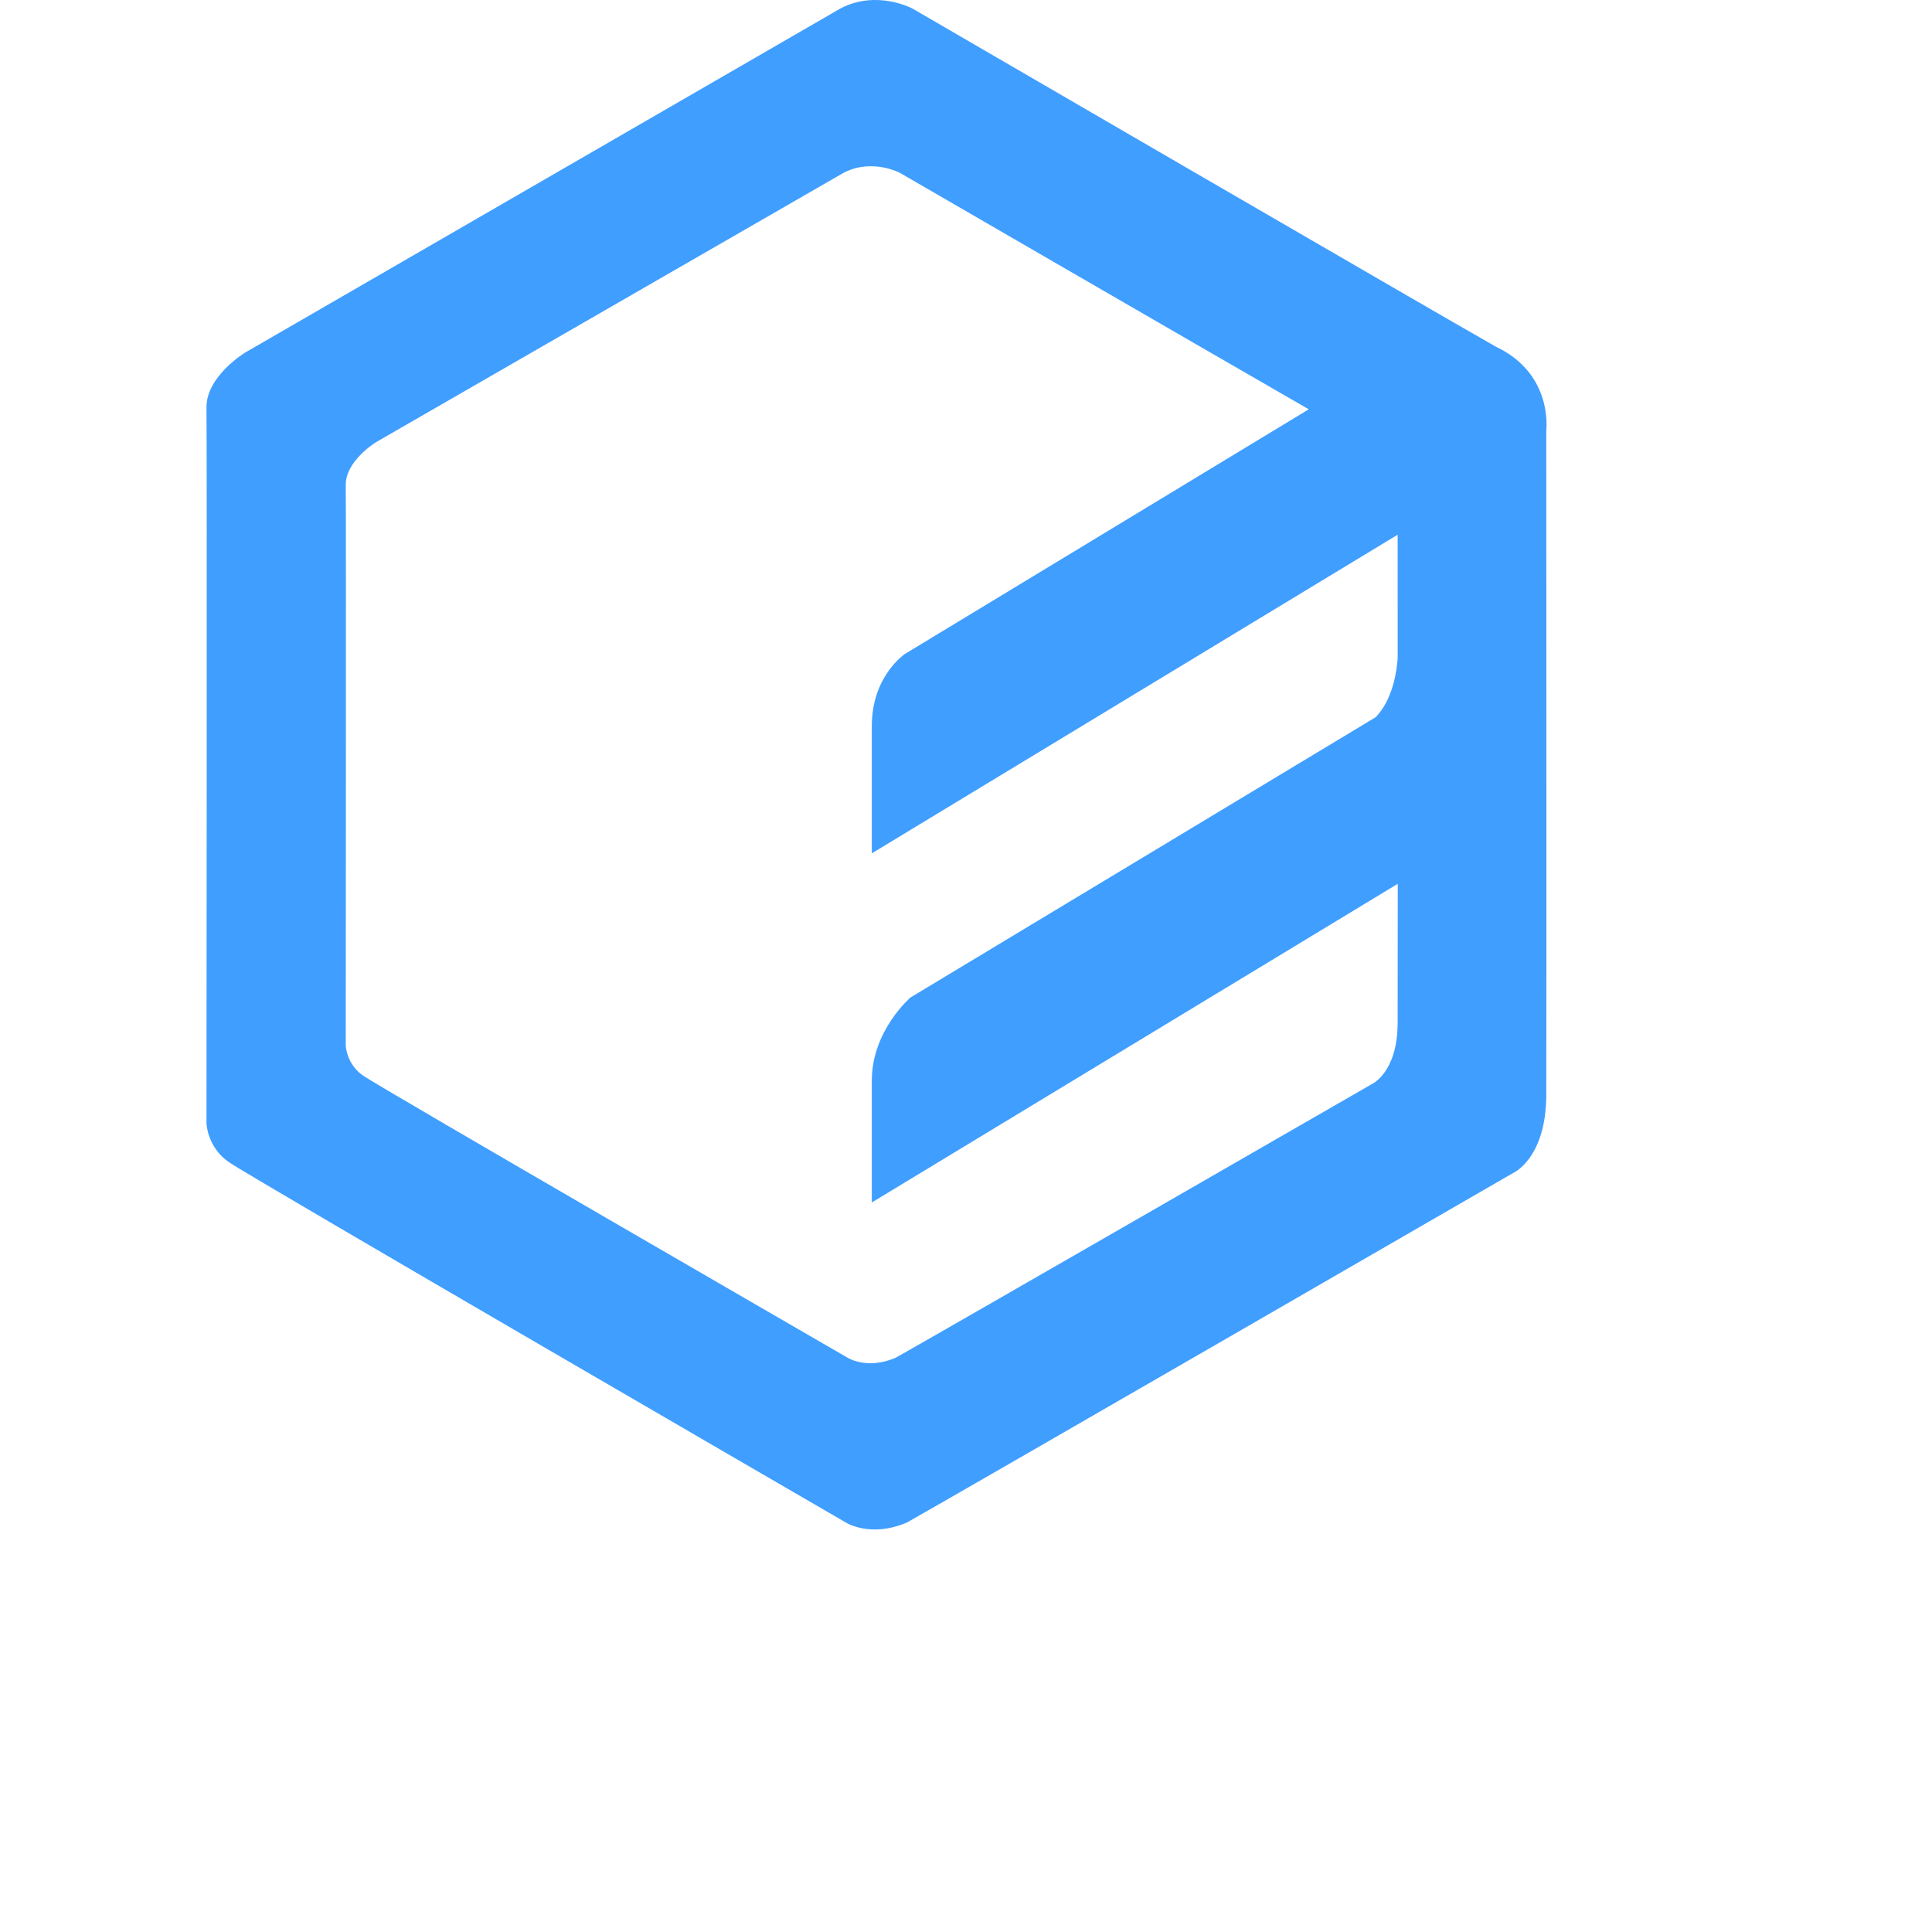
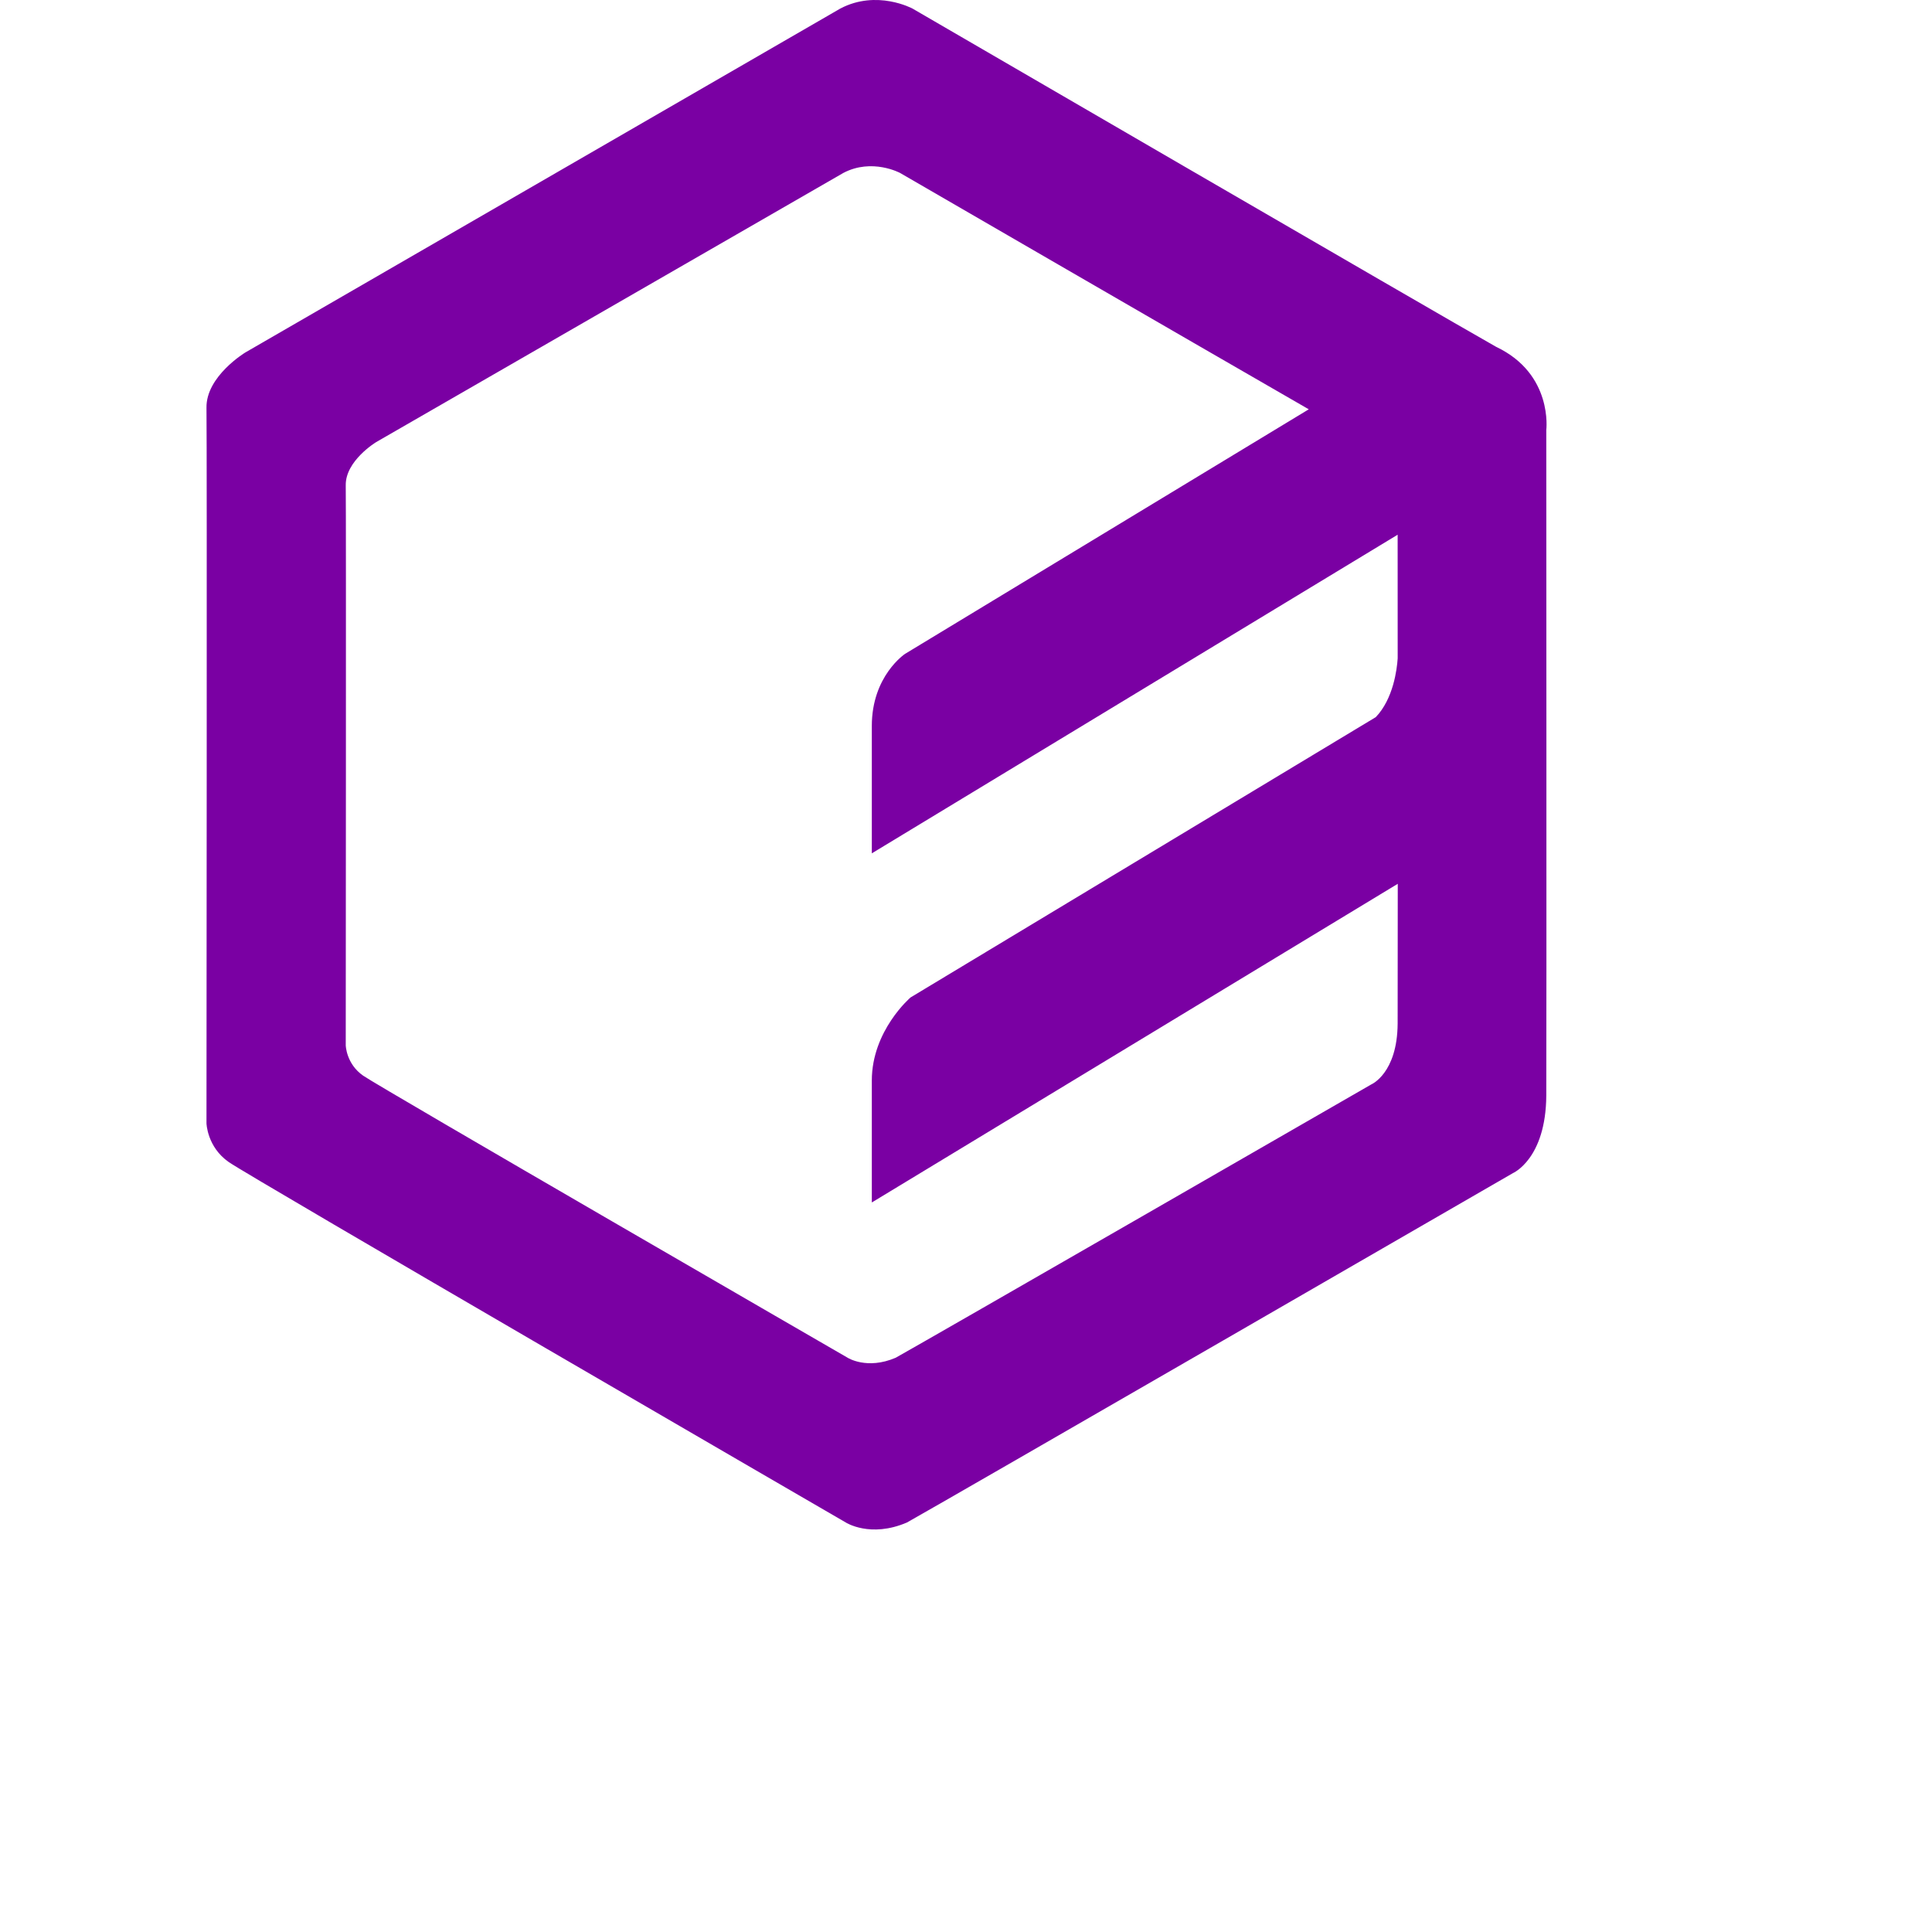
<svg xmlns="http://www.w3.org/2000/svg" width="30px" height="30px" viewBox="0 0 38 48" version="1.1">
  <defs />
  <g id="v2.2.0" stroke="none" stroke-width="1" fill="none" fill-rule="evenodd">
-     <g id="首页-默认效果-copy-2" transform="translate(-70, -19)" fill="#409EFF">
+     <g id="首页-默认效果-copy-2" transform="translate(-70, -19)" fill="#7A00A3">
      <path d="M212.135,45.158 Z M103.417,46.218 C103.407,47.795 102.588,48.146 102.588,48.146 C102.588,48.146 88.452,56.315 87.533,56.826 C86.622,57.217 86.014,56.826 86.014,56.826 C86.014,56.826 71.223,48.248 70.683,47.871 C70.143,47.494 70.13,46.906 70.13,46.906 C70.13,46.906 70.145,29.92 70.13,29.133 C70.115,28.347 71.097,27.756 71.097,27.756 L85.876,19.213 C86.785,18.733 87.671,19.213 87.671,19.213 C87.671,19.213 100.727,26.802 102.173,27.618 C103.592,28.292 103.417,29.684 103.417,29.684 C103.417,29.684 103.425,44.752 103.417,46.218 L103.417,46.218 Z M97.516,29.169 C94.49,27.427 87.362,23.297 87.362,23.297 C87.362,23.297 86.666,22.921 85.952,23.297 L74.349,29.982 C74.349,29.982 73.578,30.445 73.59,31.06 C73.601,31.676 73.59,44.97 73.59,44.97 C73.59,44.97 73.599,45.43 74.023,45.725 C74.447,46.02 86.06,52.733 86.06,52.733 C86.06,52.733 86.538,53.039 87.253,52.733 C87.975,52.333 99.073,45.94 99.073,45.94 C99.073,45.94 99.716,45.665 99.724,44.431 C99.726,44.075 99.727,42.693 99.727,40.958 L86.66,48.875 L86.66,45.846 C86.66,44.602 87.623,43.781 87.623,43.781 L99.181,36.817 C99.617,36.361 99.707,35.632 99.725,35.356 C99.725,34.09 99.724,32.985 99.724,32.285 L86.66,40.201 L86.66,37.035 C86.66,35.79 87.486,35.245 87.486,35.245 L97.516,29.169 Z" id="Shape-Copy" />
    </g>
  </g>
</svg>
